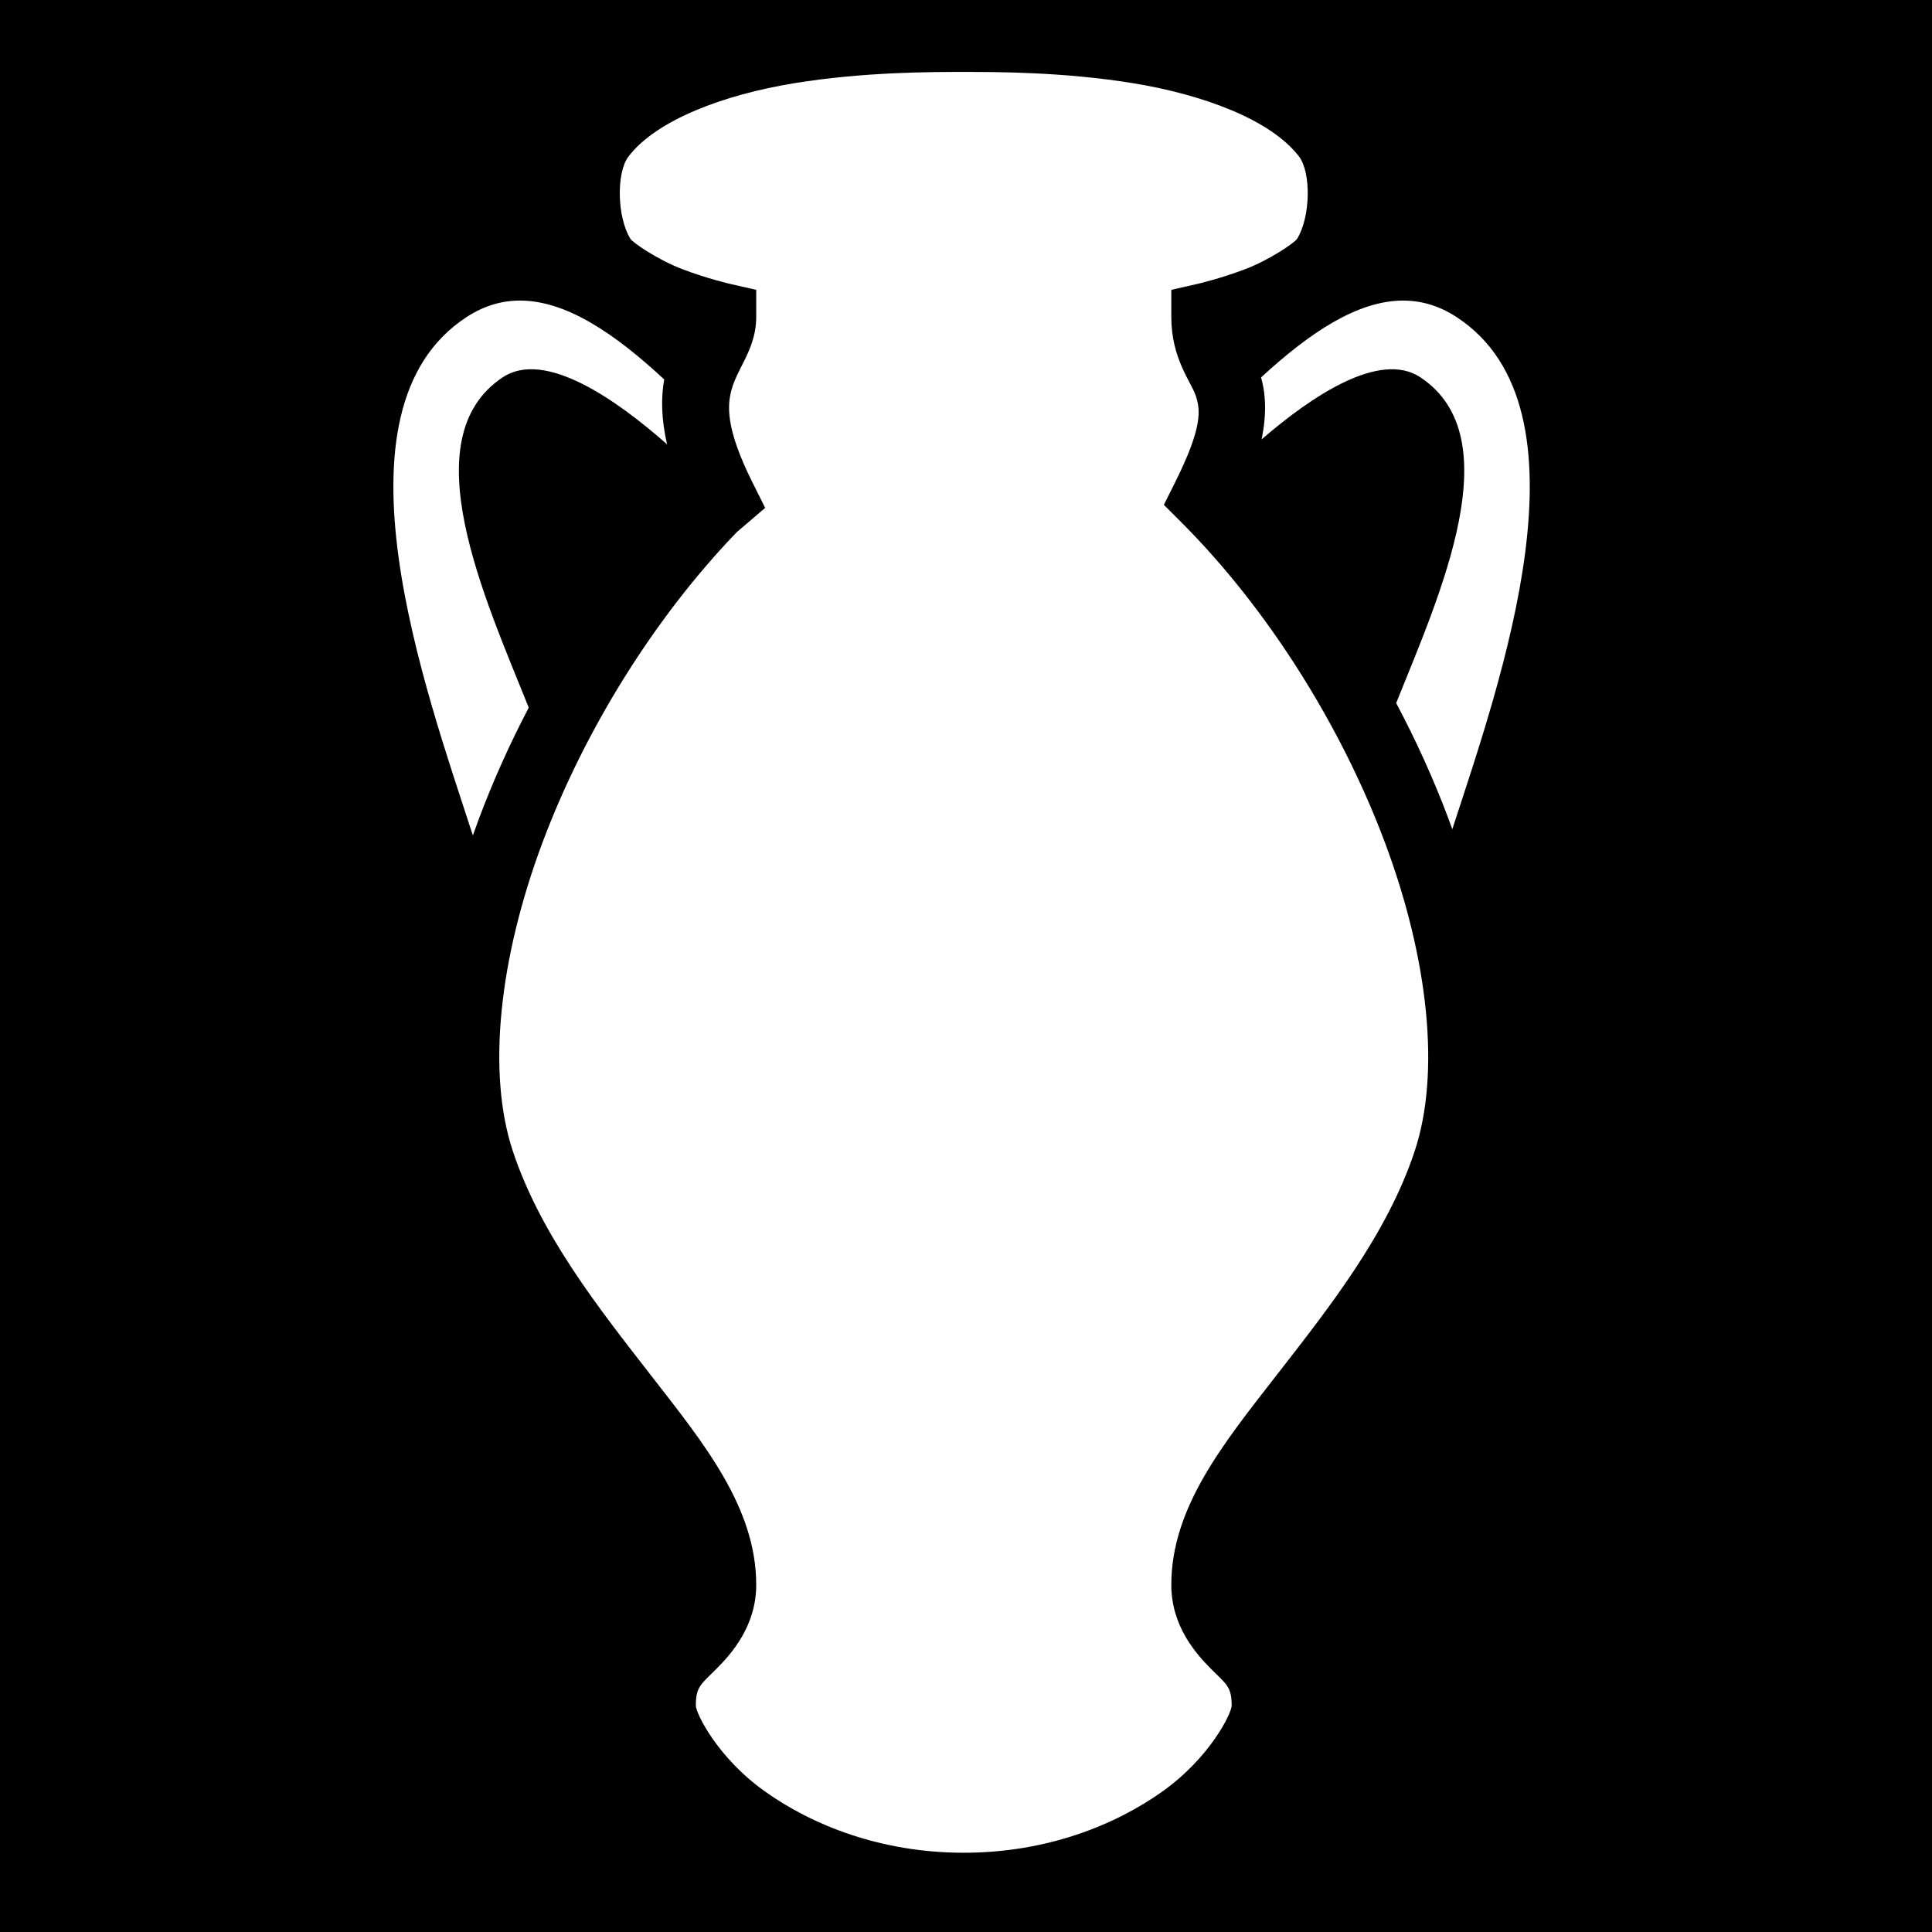
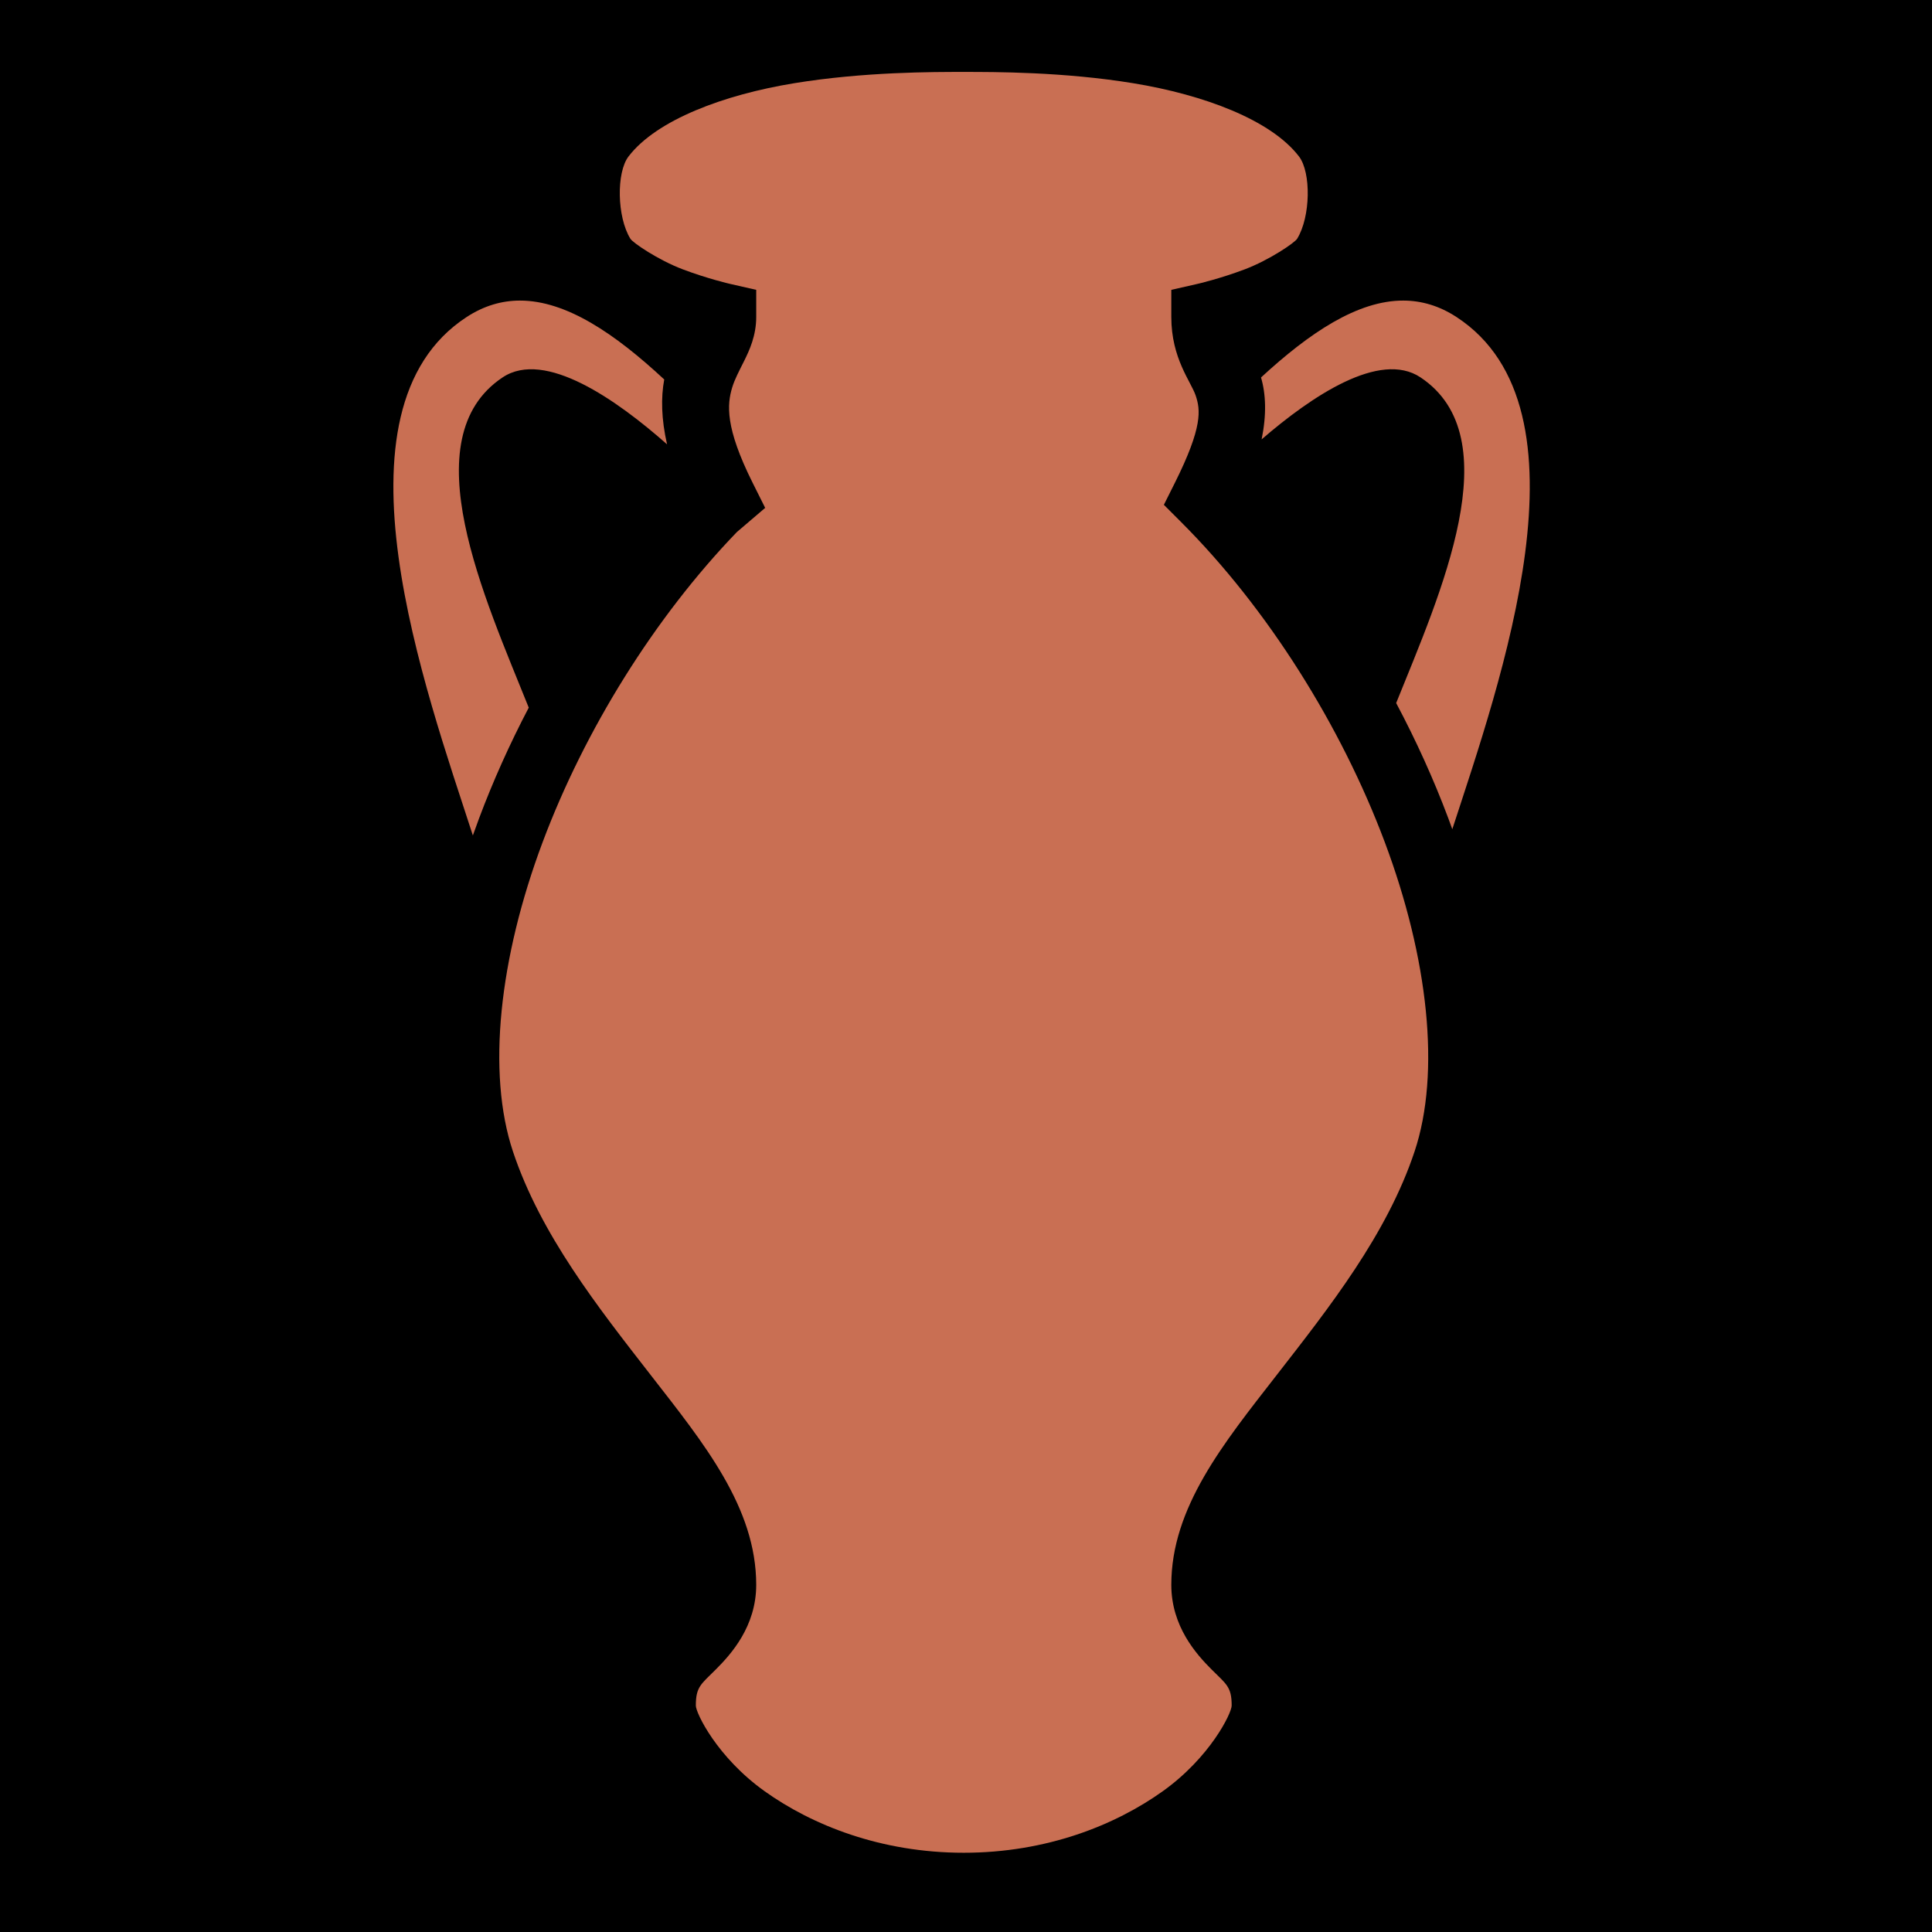
- <svg xmlns="http://www.w3.org/2000/svg" viewBox="0 0 512 512">
-   <path d="M0 0h512v512H0z" />
-   <path fill="#fff" d="M255.406 19.063c-8.072 0-26.468-.038-45 3-18.532 3.037-36.397 9.68-43.844 19.406-3.24 4.23-3.078 16.023.5 21.81.648 1.048 7.32 5.613 13.875 8.095 6.556 2.482 12.47 3.844 12.47 3.844l7 1.593V84c0 4.93-1.786 8.804-3.188 11.625-1.404 2.82-2.523 4.888-3.19 7.094-1.33 4.41-1.94 10.49 5.44 25.25l3.31 6.624-7.5 6.406c-21.85 22.665-40.35 52.514-51.468 82.156-11.538 30.768-14.83 61.13-7.875 82 7.336 22.01 22.506 41.24 36.563 59.313 14.057 18.07 27.906 35.032 27.906 55.53 0 11-6.656 18.375-10.656 22.375-4 4-5.344 4.625-5.344 9.625 0 2 5.67 13.724 18.22 22.688 12.548 8.963 30.78 16.312 52.78 16.312s40.2-7.35 52.75-16.313c12.55-8.963 18.25-20.685 18.25-22.687 0-5-1.375-5.625-5.375-9.625S310.407 431 310.407 420c0-20.5 13.818-37.458 27.875-55.53 14.058-18.074 29.26-37.31 36.595-59.314 6.956-20.87 3.632-51.232-7.906-82-11.54-30.768-30.998-61.84-53.94-84.78l-4.592-4.595 2.906-5.81c7.463-14.928 6.772-19.403 5.53-23.126-1.24-3.724-6.468-9.843-6.468-20.844v-7.188l7-1.593s5.913-1.363 12.47-3.845c6.555-2.482 13.23-7.05 13.874-8.094 3.58-5.792 3.74-17.58.5-21.81-7.448-9.73-25.343-16.37-43.875-19.407-18.532-3.038-36.9-3-44.97-3zM137.75 79.656c-4.783.01-9.487 1.363-14.063 4.344-37.933 24.713-10.808 98.99 1.626 137.406.538-1.525 1.084-3.038 1.656-4.562 3.7-9.87 8.115-19.706 13.155-29.313-11.593-28.954-31.216-71.365-6.906-87.53 11.226-7.468 30.314 6.053 43.56 17.75-1.538-6.72-1.636-12.428-.75-17.188-13.093-12.165-25.986-20.933-38.28-20.906zm234.156 0c-12.115-.027-24.82 8.484-37.72 20.375 1.29 4.42 1.5 9.824.158 16.407 13.16-11.366 31.278-23.63 42.094-16.437 23.97 15.94 5.205 57.397-6.438 86.313 5.31 9.996 9.953 20.24 13.813 30.53.364.973.71 1.935 1.062 2.907 12.65-38.855 38.493-111.385 1.094-135.75-4.576-2.98-9.28-4.333-14.064-4.344z" />
+ <svg xmlns="http://www.w3.org/2000/svg" width="100%" height="100%" viewBox="0 0 512 512" version="1.1" xml:space="preserve" style="fill-rule:evenodd;clip-rule:evenodd;stroke-linejoin:round;stroke-miterlimit:2;">
+   <rect x="0" y="0" width="512" height="512" style="fill-rule:nonzero;" />
+   <path d="M255.406,19.063C247.334,19.063 228.938,19.025 210.406,22.063C191.874,25.1 174.009,31.743 166.562,41.469C163.322,45.699 163.484,57.492 167.062,63.279C167.71,64.327 174.382,68.892 180.937,71.374C187.493,73.856 193.407,75.218 193.407,75.218L200.407,76.811L200.407,84C200.407,88.93 198.621,92.804 197.219,95.625C195.815,98.445 194.696,100.513 194.029,102.719C192.699,107.129 192.089,113.209 199.469,127.969L202.779,134.593L195.279,140.999C173.429,163.664 154.929,193.513 143.811,223.155C132.273,253.923 128.981,284.285 135.936,305.155C143.272,327.165 158.442,346.395 172.499,364.468C186.556,382.538 200.405,399.5 200.405,419.998C200.405,430.998 193.749,438.373 189.749,442.373C185.749,446.373 184.405,446.998 184.405,451.998C184.405,453.998 190.075,465.722 202.625,474.686C215.173,483.649 233.405,490.998 255.405,490.998C277.405,490.998 295.605,483.648 308.155,474.685C320.705,465.722 326.405,454 326.405,451.998C326.405,446.998 325.03,446.373 321.03,442.373C317.03,438.373 310.407,431 310.407,420C310.407,399.5 324.225,382.542 338.282,364.47C352.34,346.396 367.542,327.16 374.877,305.156C381.833,284.286 378.509,253.924 366.971,223.156C355.431,192.388 335.973,161.316 313.031,138.376L308.439,133.781L311.345,127.971C318.808,113.043 318.117,108.568 316.875,104.845C315.635,101.121 310.407,95.002 310.407,84.001L310.407,76.813L317.407,75.22C317.407,75.22 323.32,73.857 329.877,71.375C336.432,68.893 343.107,64.325 343.751,63.281C347.331,57.489 347.491,45.701 344.251,41.471C336.803,31.741 318.908,25.101 300.376,22.064C281.844,19.026 263.476,19.064 255.406,19.064L255.406,19.063ZM137.75,79.656C132.967,79.666 128.263,81.019 123.687,84C85.754,108.713 112.879,182.99 125.313,221.406C125.851,219.881 126.397,218.368 126.969,216.844C130.669,206.974 135.084,197.138 140.124,187.531C128.531,158.577 108.908,116.166 133.218,100.001C144.444,92.533 163.532,106.054 176.778,117.751C175.24,111.031 175.142,105.323 176.028,100.563C162.935,88.398 150.042,79.63 137.748,79.657L137.75,79.656ZM371.906,79.656C359.791,79.629 347.086,88.14 334.186,100.031C335.476,104.451 335.686,109.855 334.344,116.438C347.504,105.072 365.622,92.808 376.438,100.001C400.408,115.941 381.643,157.398 370,186.314C375.31,196.31 379.953,206.554 383.813,216.844C384.177,217.817 384.523,218.779 384.875,219.751C397.525,180.896 423.368,108.366 385.969,84.001C381.393,81.021 376.689,79.668 371.905,79.657L371.906,79.656Z" style="fill:rgb(201,111,83);fill-rule:nonzero;" />
</svg>
